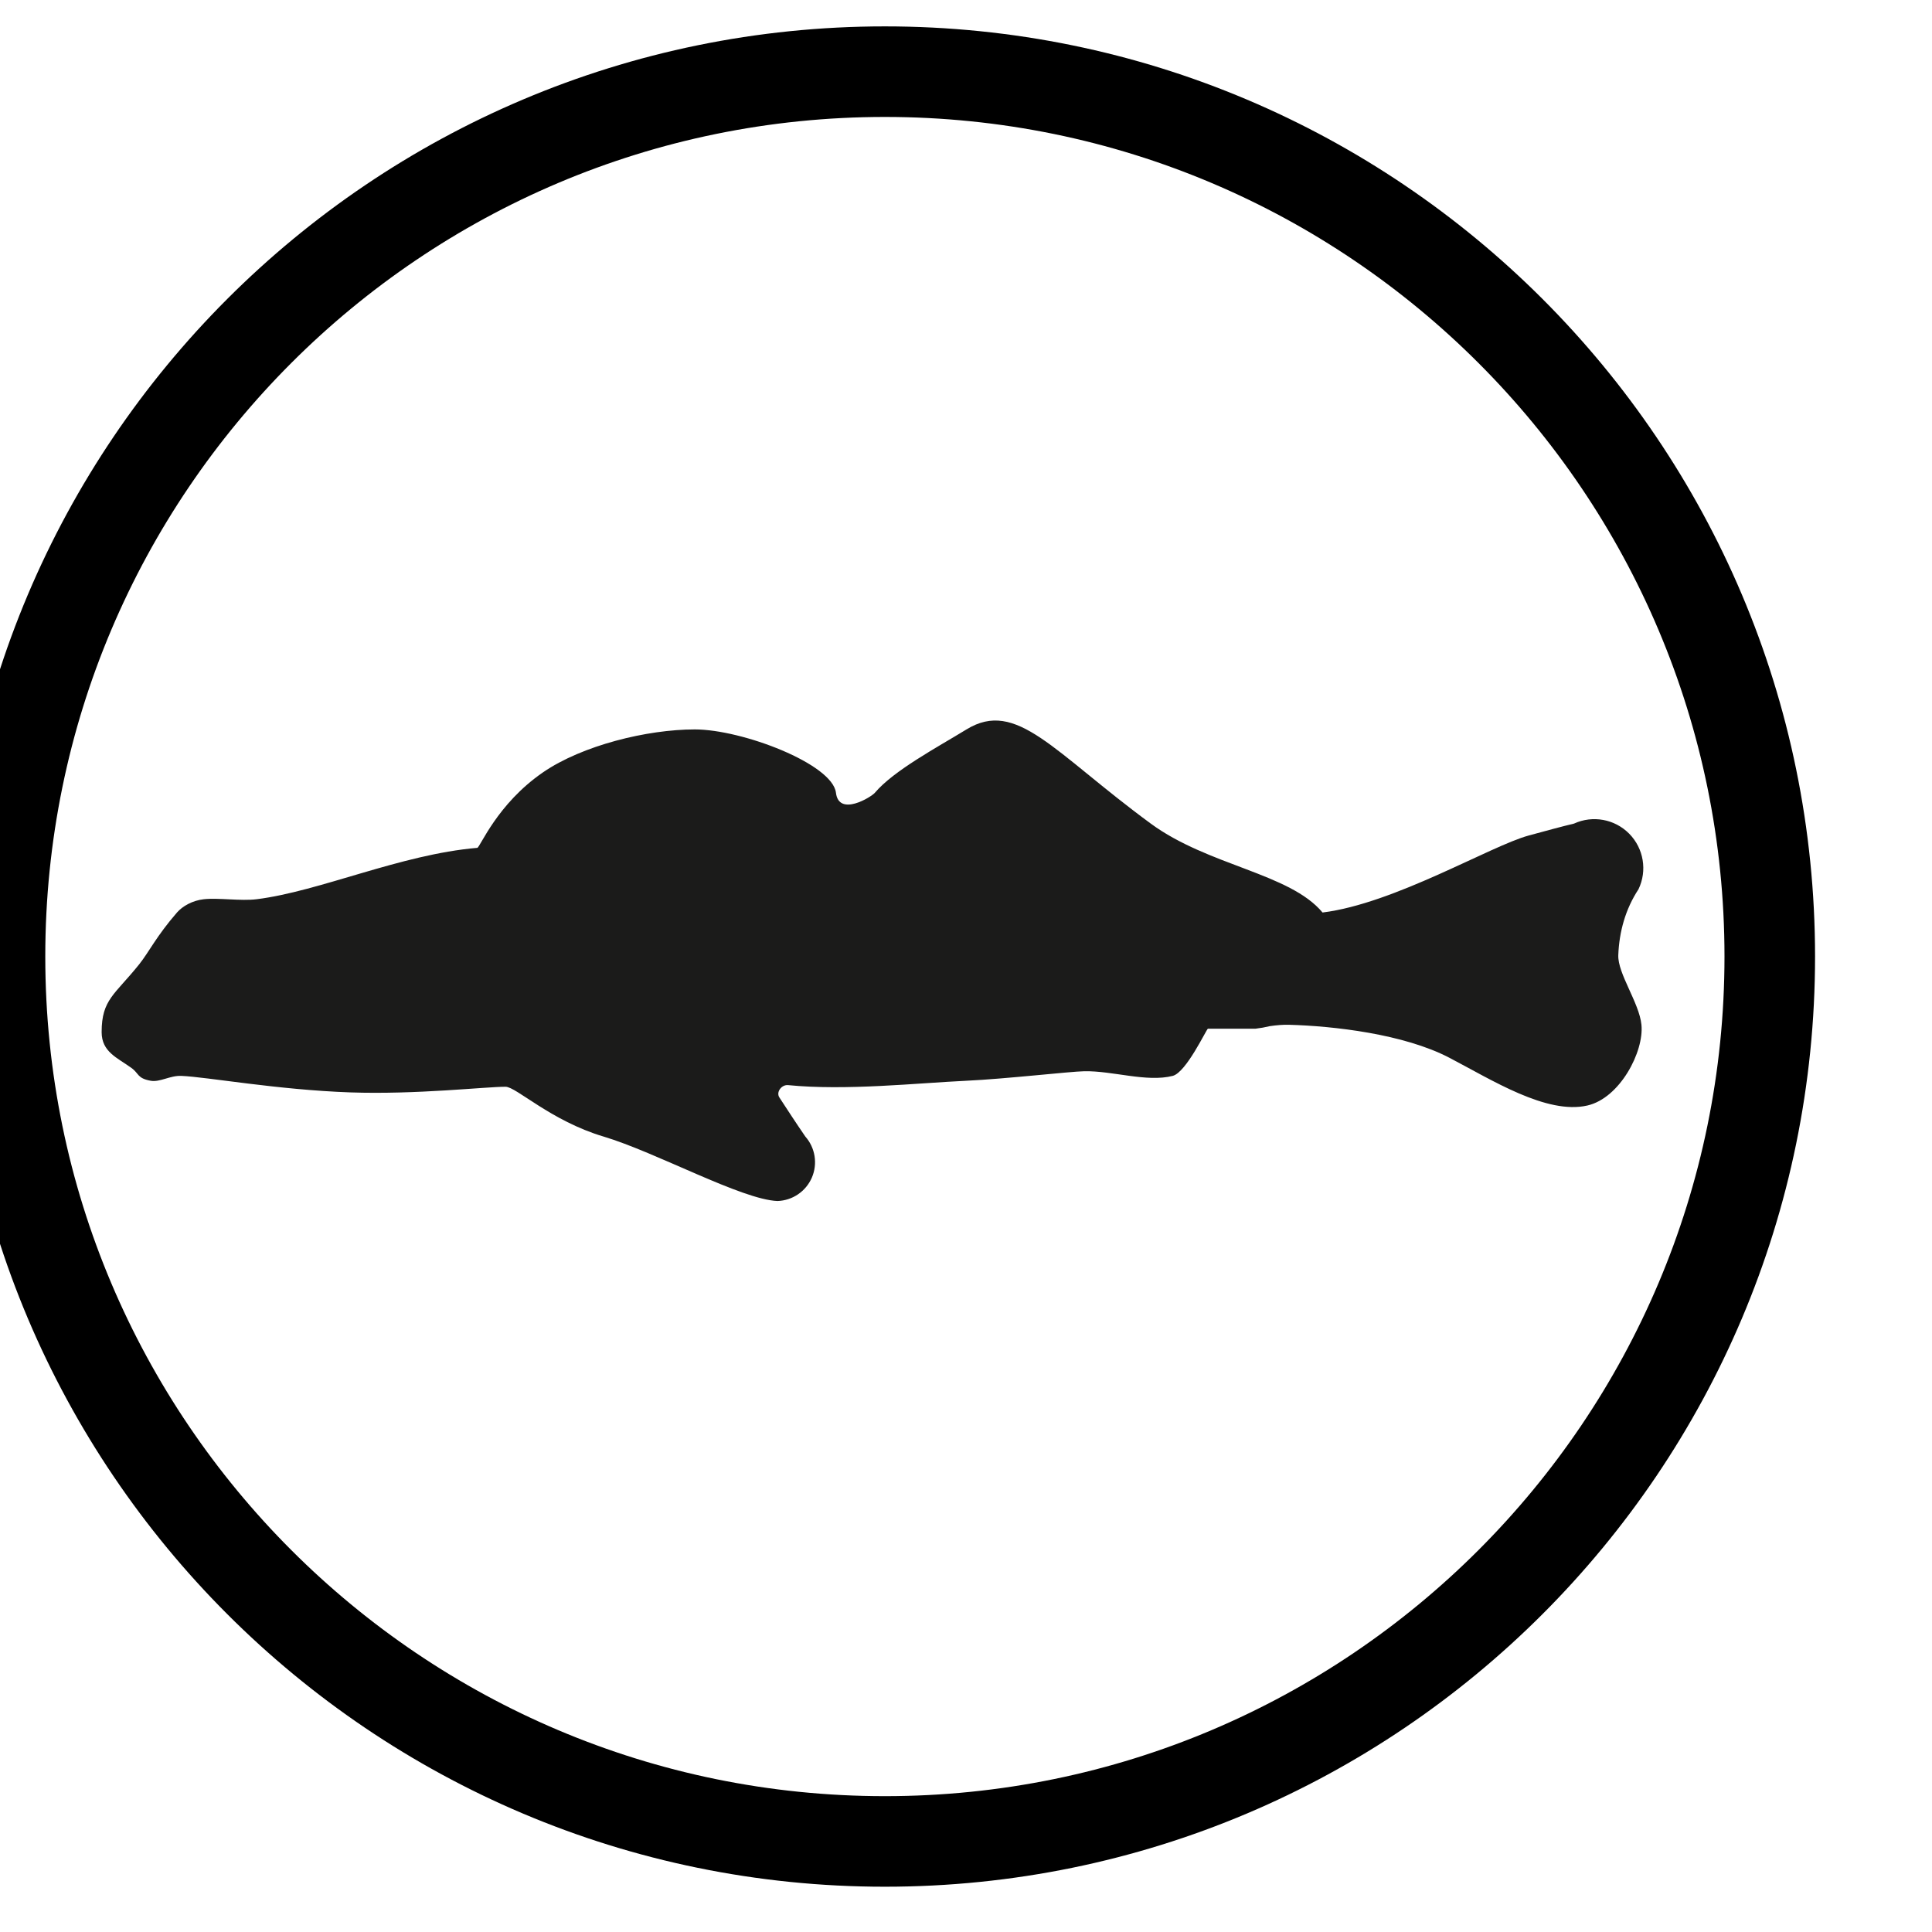
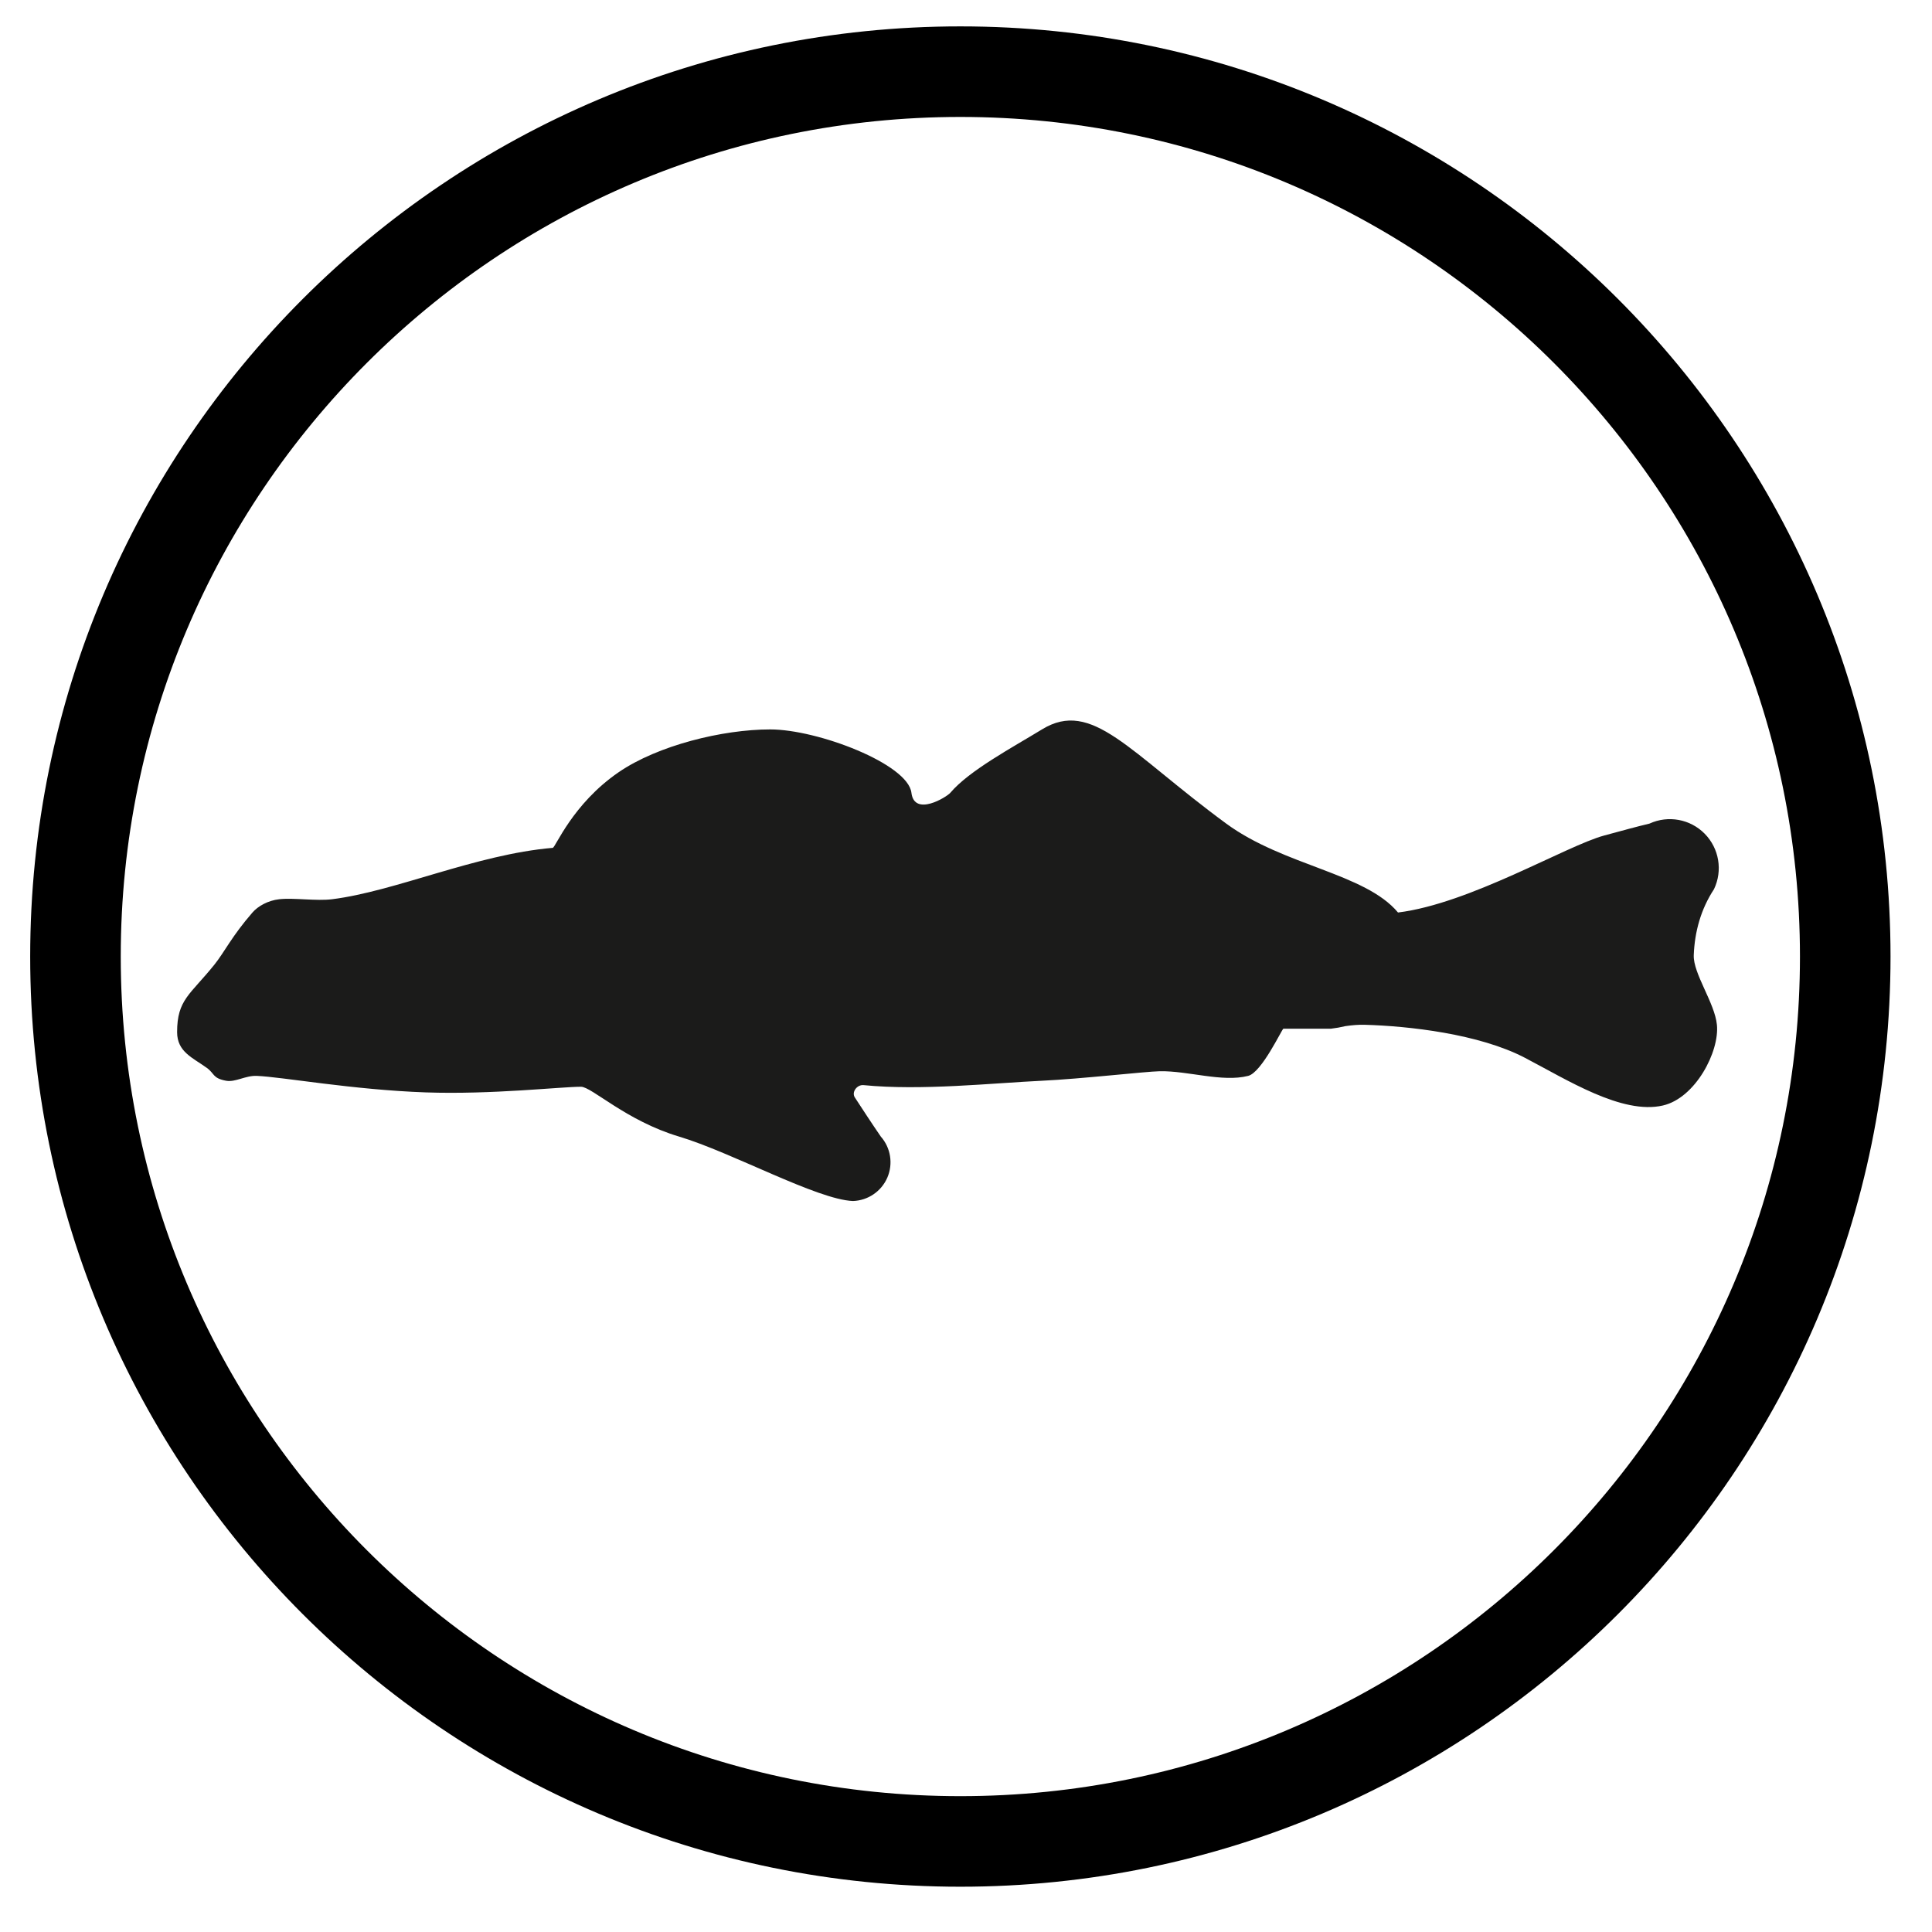
<svg xmlns="http://www.w3.org/2000/svg" width="100%" height="100%" viewBox="0 0 64 64" version="1.1" xml:space="preserve" style="fill-rule:evenodd;clip-rule:evenodd;stroke-miterlimit:10;">
  <g id="Species">
    <g id="Fish">
      <g id="freshwater_fish">
-         <path id="Outline" d="M58.626,31.687c0,-16.179 -13.135,-29.313 -29.313,-29.313c-16.178,0 -29.313,13.134 -29.313,29.313c0,16.178 13.135,29.313 29.313,29.313c16.178,0 29.313,-13.135 29.313,-29.313Z" style="fill:none;stroke:#000;stroke-width:3px;" />
-         <path d="M26.677,37.649c0.33,0.373 0.414,0.904 0.217,1.361c-0.198,0.457 -0.642,0.759 -1.14,0.775c-1.19,-0.047 -4.016,-1.614 -5.764,-2.136c-1.747,-0.522 -2.889,-1.649 -3.244,-1.649c-0.666,0 -2.956,0.263 -5.142,0.187c-2.417,-0.085 -4.75,-0.512 -5.598,-0.547c-0.374,-0.016 -0.71,0.218 -1.017,0.161c-0.451,-0.083 -0.375,-0.237 -0.639,-0.427c-0.467,-0.337 -0.983,-0.529 -0.983,-1.184c0,-1.081 0.432,-1.234 1.239,-2.24c0.332,-0.415 0.572,-0.934 1.257,-1.722c0.182,-0.209 0.513,-0.399 0.89,-0.44c0.491,-0.053 1.222,0.066 1.75,0c2.102,-0.264 4.762,-1.484 7.307,-1.702c0.092,-0.008 0.649,-1.452 2.182,-2.504c1.298,-0.891 3.447,-1.419 5.023,-1.419c1.57,0 4.562,1.142 4.677,2.099c0.097,0.803 1.169,0.141 1.289,0c0.627,-0.74 2.067,-1.506 3.035,-2.099c1.662,-1.018 2.869,0.743 6.105,3.12c1.906,1.399 4.604,1.641 5.69,2.945c2.383,-0.294 5.571,-2.21 6.831,-2.551c0.626,-0.169 1.079,-0.295 1.498,-0.394c0.621,-0.285 1.353,-0.15 1.831,0.336c0.479,0.487 0.601,1.221 0.307,1.837c-0.436,0.663 -0.64,1.412 -0.67,2.184c-0.024,0.608 0.695,1.58 0.767,2.307c0.089,0.889 -0.712,2.426 -1.789,2.674c-1.354,0.312 -3.175,-0.853 -4.575,-1.582c-1.514,-0.79 -3.846,-1.052 -5.315,-1.092c-0.189,-0.005 -0.405,0.012 -0.635,0.046c-0.151,0.037 -0.308,0.065 -0.471,0.084c-1.172,0.002 -1.576,0 -1.576,0c-0.049,0.01 -0.715,1.448 -1.167,1.563c-0.86,0.219 -1.991,-0.172 -2.929,-0.154c-0.478,0.009 -2.599,0.254 -3.902,0.315c-1.636,0.077 -3.999,0.335 -5.91,0.145c-0.217,-0.021 -0.409,0.236 -0.284,0.415c0.247,0.379 0.543,0.834 0.855,1.288Z" style="fill:#1b1b1a;" />
+         <path id="Outline" d="M61.126,31.687c0,-16.179 -13.135,-29.313 -29.313,-29.313c-16.178,0 -29.313,13.134 -29.313,29.313c0,16.178 13.135,29.313 29.313,29.313c16.178,0 29.313,-13.135 29.313,-29.313Z" style="fill:none;stroke:#000;stroke-width:3px;" />
+         <path d="M29.177,37.649c0.33,0.373 0.414,0.904 0.217,1.361c-0.198,0.457 -0.642,0.759 -1.14,0.775c-1.19,-0.047 -4.016,-1.614 -5.764,-2.136c-1.747,-0.522 -2.889,-1.649 -3.244,-1.649c-0.666,0 -2.956,0.263 -5.142,0.187c-2.417,-0.085 -4.75,-0.512 -5.598,-0.547c-0.374,-0.016 -0.71,0.218 -1.017,0.161c-0.451,-0.083 -0.375,-0.237 -0.639,-0.427c-0.467,-0.337 -0.983,-0.529 -0.983,-1.184c0,-1.081 0.432,-1.234 1.239,-2.24c0.332,-0.415 0.572,-0.934 1.257,-1.722c0.182,-0.209 0.513,-0.399 0.89,-0.44c0.491,-0.053 1.222,0.066 1.75,0c2.102,-0.264 4.762,-1.484 7.307,-1.702c0.092,-0.008 0.649,-1.452 2.182,-2.504c1.298,-0.891 3.447,-1.419 5.023,-1.419c1.57,0 4.562,1.142 4.677,2.099c0.097,0.803 1.169,0.141 1.289,0c0.627,-0.74 2.067,-1.506 3.035,-2.099c1.662,-1.018 2.869,0.743 6.105,3.12c1.906,1.399 4.604,1.641 5.69,2.945c2.383,-0.294 5.571,-2.21 6.831,-2.551c0.626,-0.169 1.079,-0.295 1.498,-0.394c0.621,-0.285 1.353,-0.15 1.831,0.336c0.479,0.487 0.601,1.221 0.307,1.837c-0.436,0.663 -0.64,1.412 -0.67,2.184c-0.024,0.608 0.695,1.58 0.767,2.307c0.089,0.889 -0.712,2.426 -1.789,2.674c-1.354,0.312 -3.175,-0.853 -4.575,-1.582c-1.514,-0.79 -3.846,-1.052 -5.315,-1.092c-0.189,-0.005 -0.405,0.012 -0.635,0.046c-0.151,0.037 -0.308,0.065 -0.471,0.084c-1.172,0.002 -1.576,0 -1.576,0c-0.049,0.01 -0.715,1.448 -1.167,1.563c-0.86,0.219 -1.991,-0.172 -2.929,-0.154c-0.478,0.009 -2.599,0.254 -3.902,0.315c-1.636,0.077 -3.999,0.335 -5.91,0.145c-0.217,-0.021 -0.409,0.236 -0.284,0.415c0.247,0.379 0.543,0.834 0.855,1.288Z" style="fill:#1b1b1a;" />
      </g>
    </g>
  </g>
</svg>
